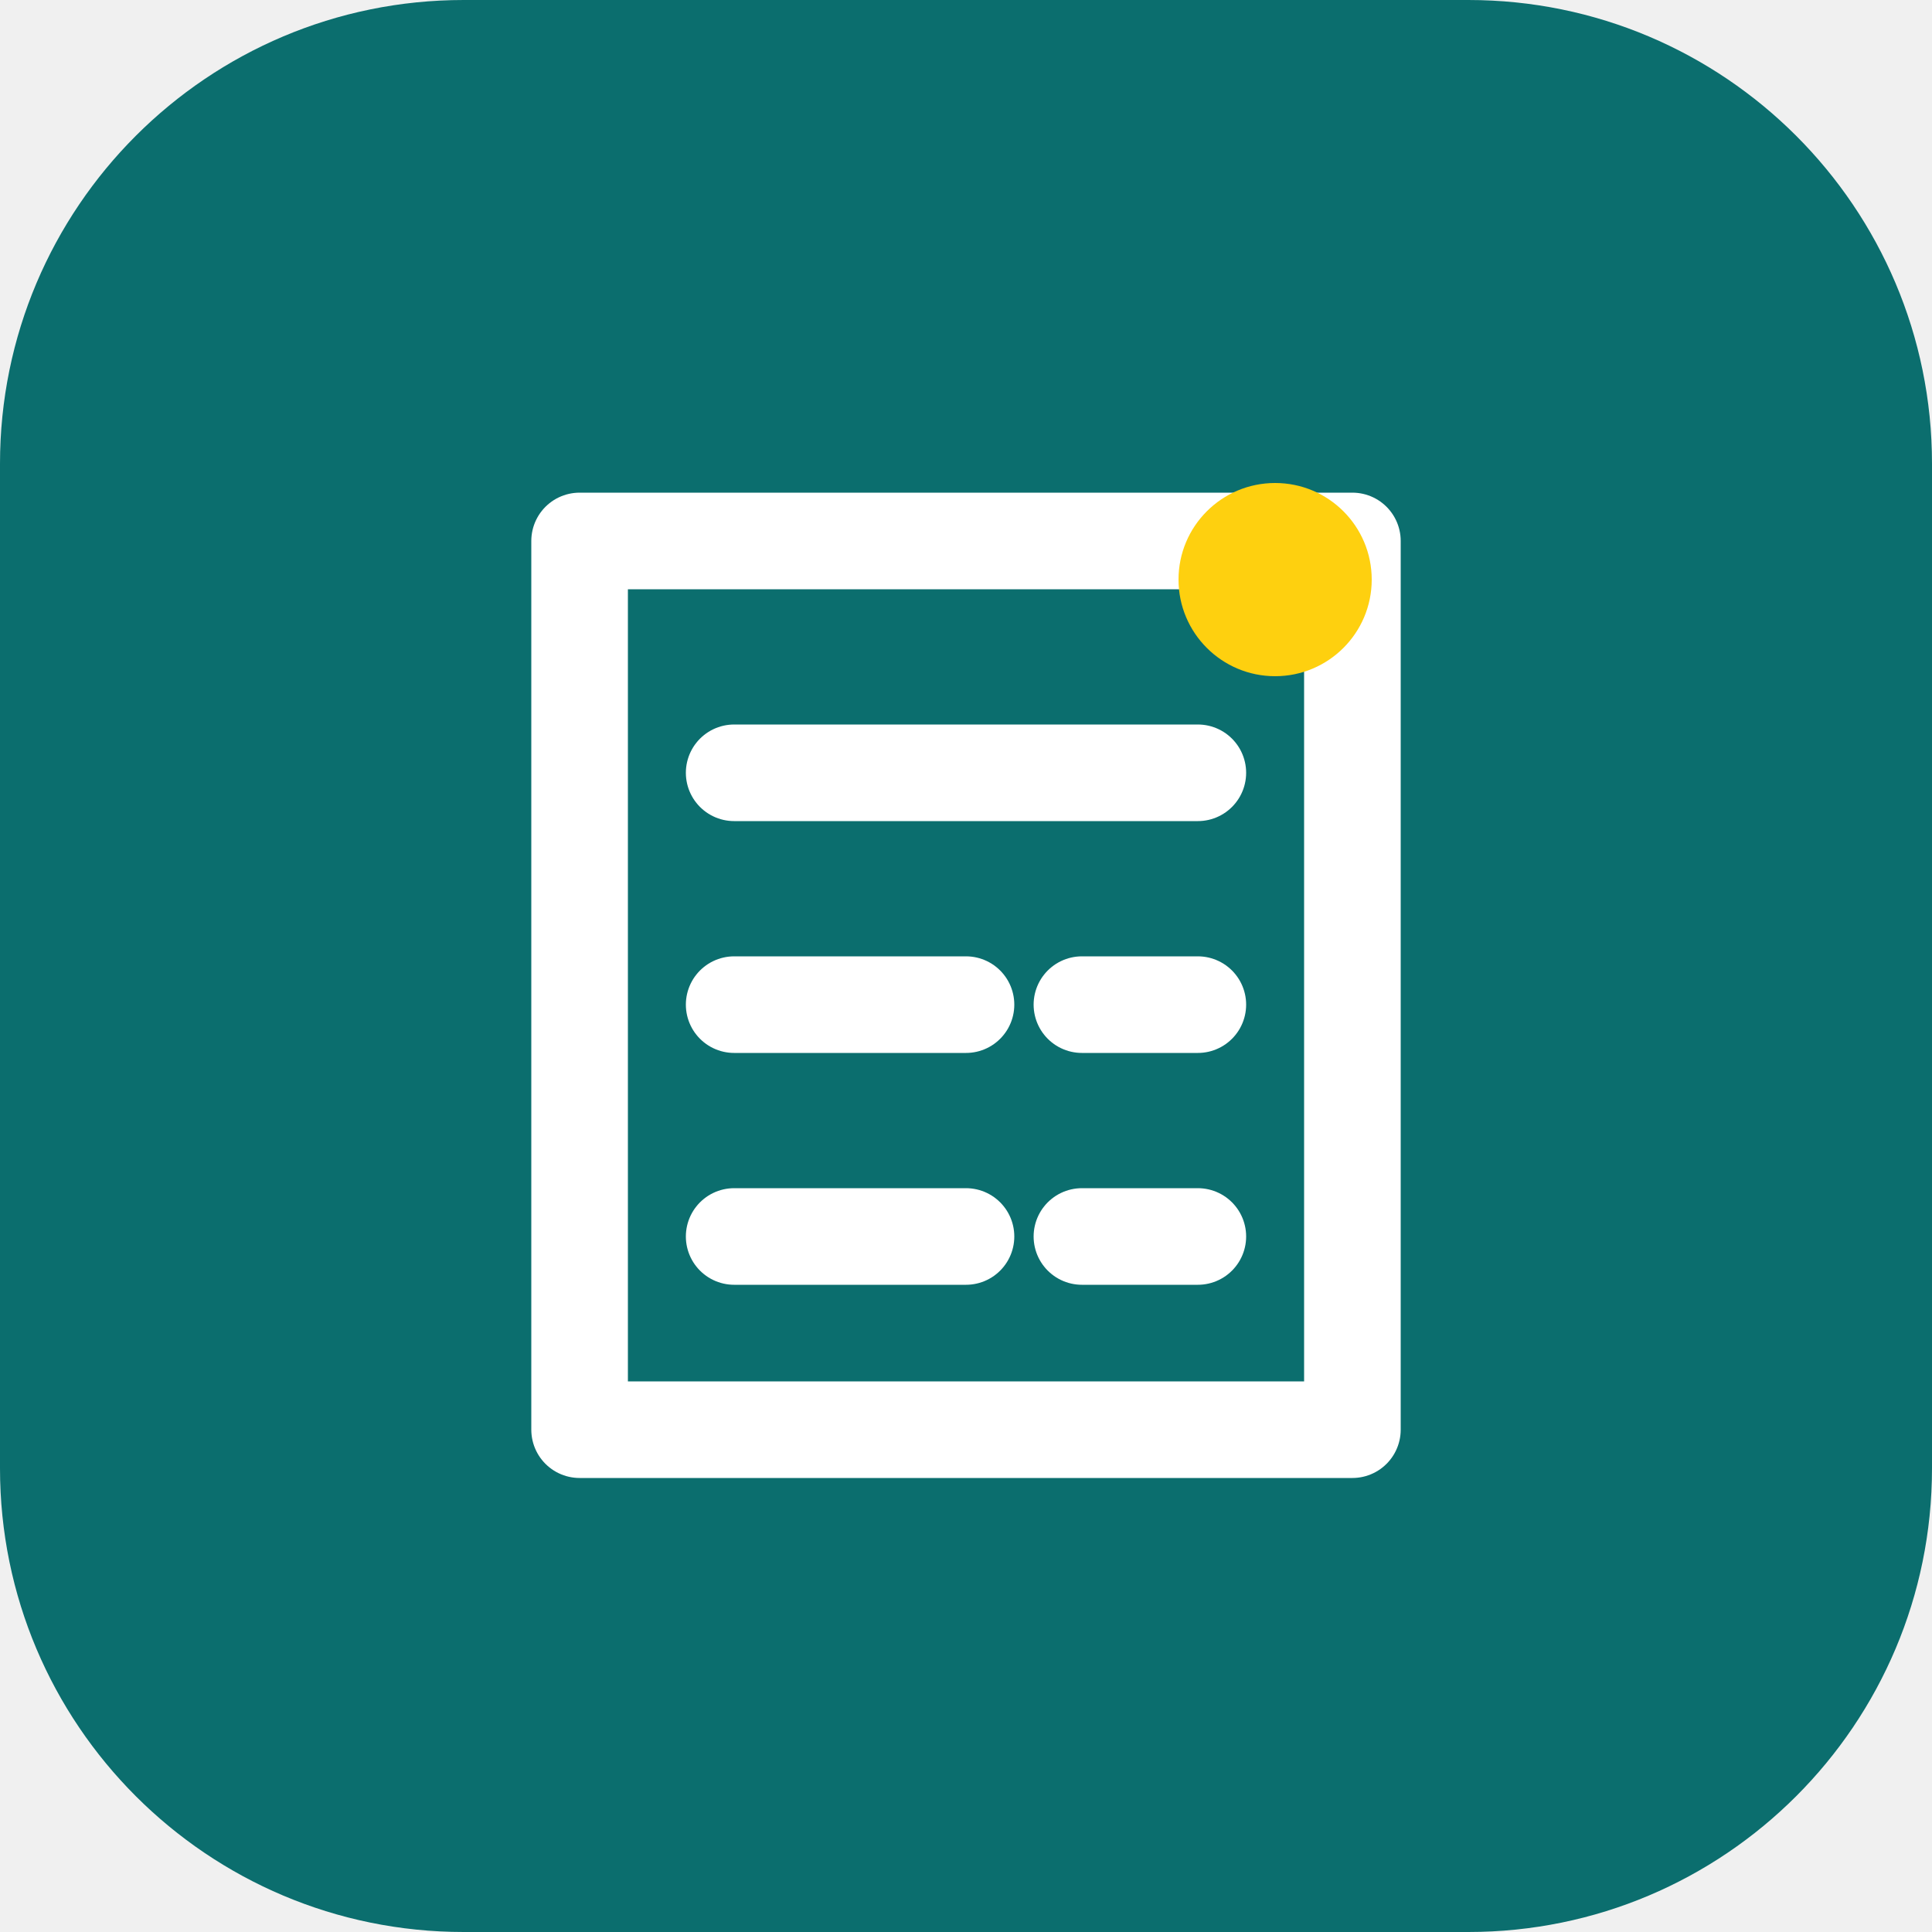
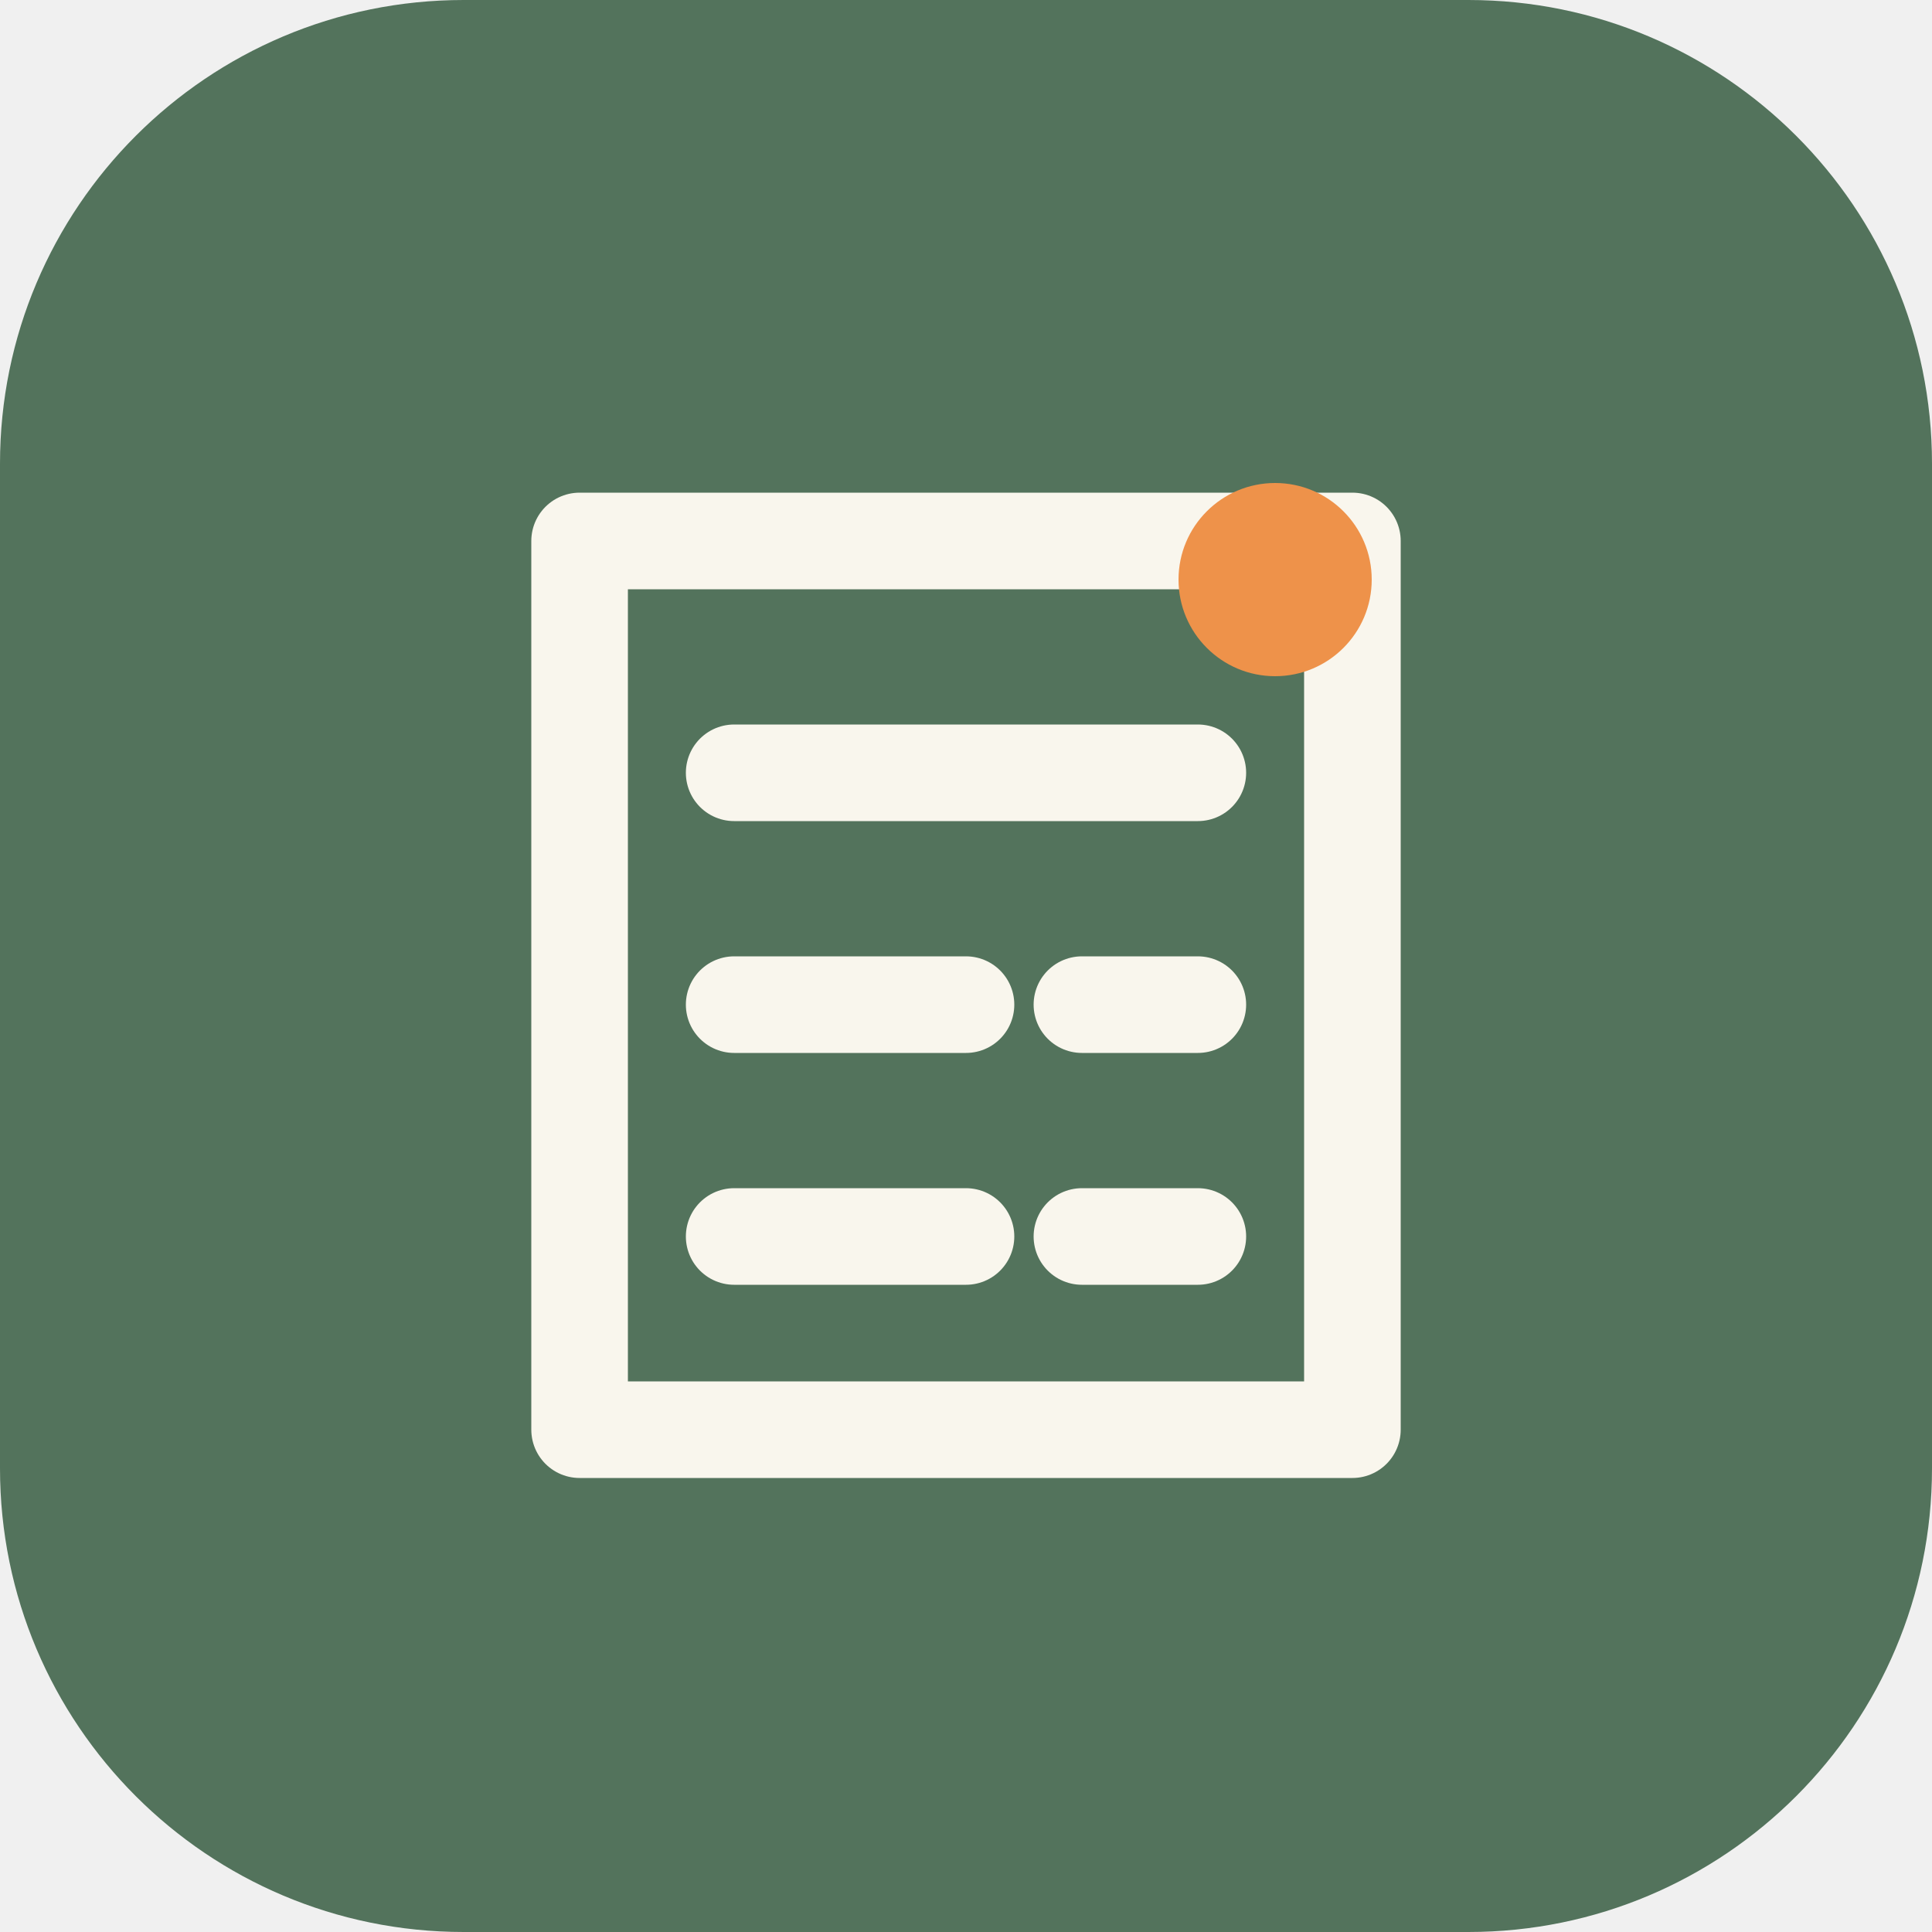
<svg xmlns="http://www.w3.org/2000/svg" viewBox="0 0 100 100">
-   <rect width="100" height="100" rx="24" fill="#0B6E6E" />
-   <path d="M30 28 H70 V74 H30 Z" fill="none" stroke="#FFFFFF" stroke-width="5" stroke-linejoin="round" />
-   <path d="M38 40 H62 M38 52 H50 M56 52 H62 M38 64 H50 M56 64 H62" fill="none" stroke="#FFFFFF" stroke-width="5" stroke-linecap="round" />
-   <circle cx="66" cy="30" r="5" fill="#FED00F" />
+   <rect width="100" height="100" rx="24" fill="#53735C" />
+   <path d="M30 28 H70 V74 H30 Z" fill="none" stroke="#F9F6ED" stroke-width="5" stroke-linejoin="round" />
+   <path d="M38 40 H62 M38 52 H50 M56 52 H62 M38 64 H50 M56 64 H62" fill="none" stroke="#F9F6ED" stroke-width="5" stroke-linecap="round" />
+   <circle cx="66" cy="30" r="5" fill="#EE924A" />
</svg>
